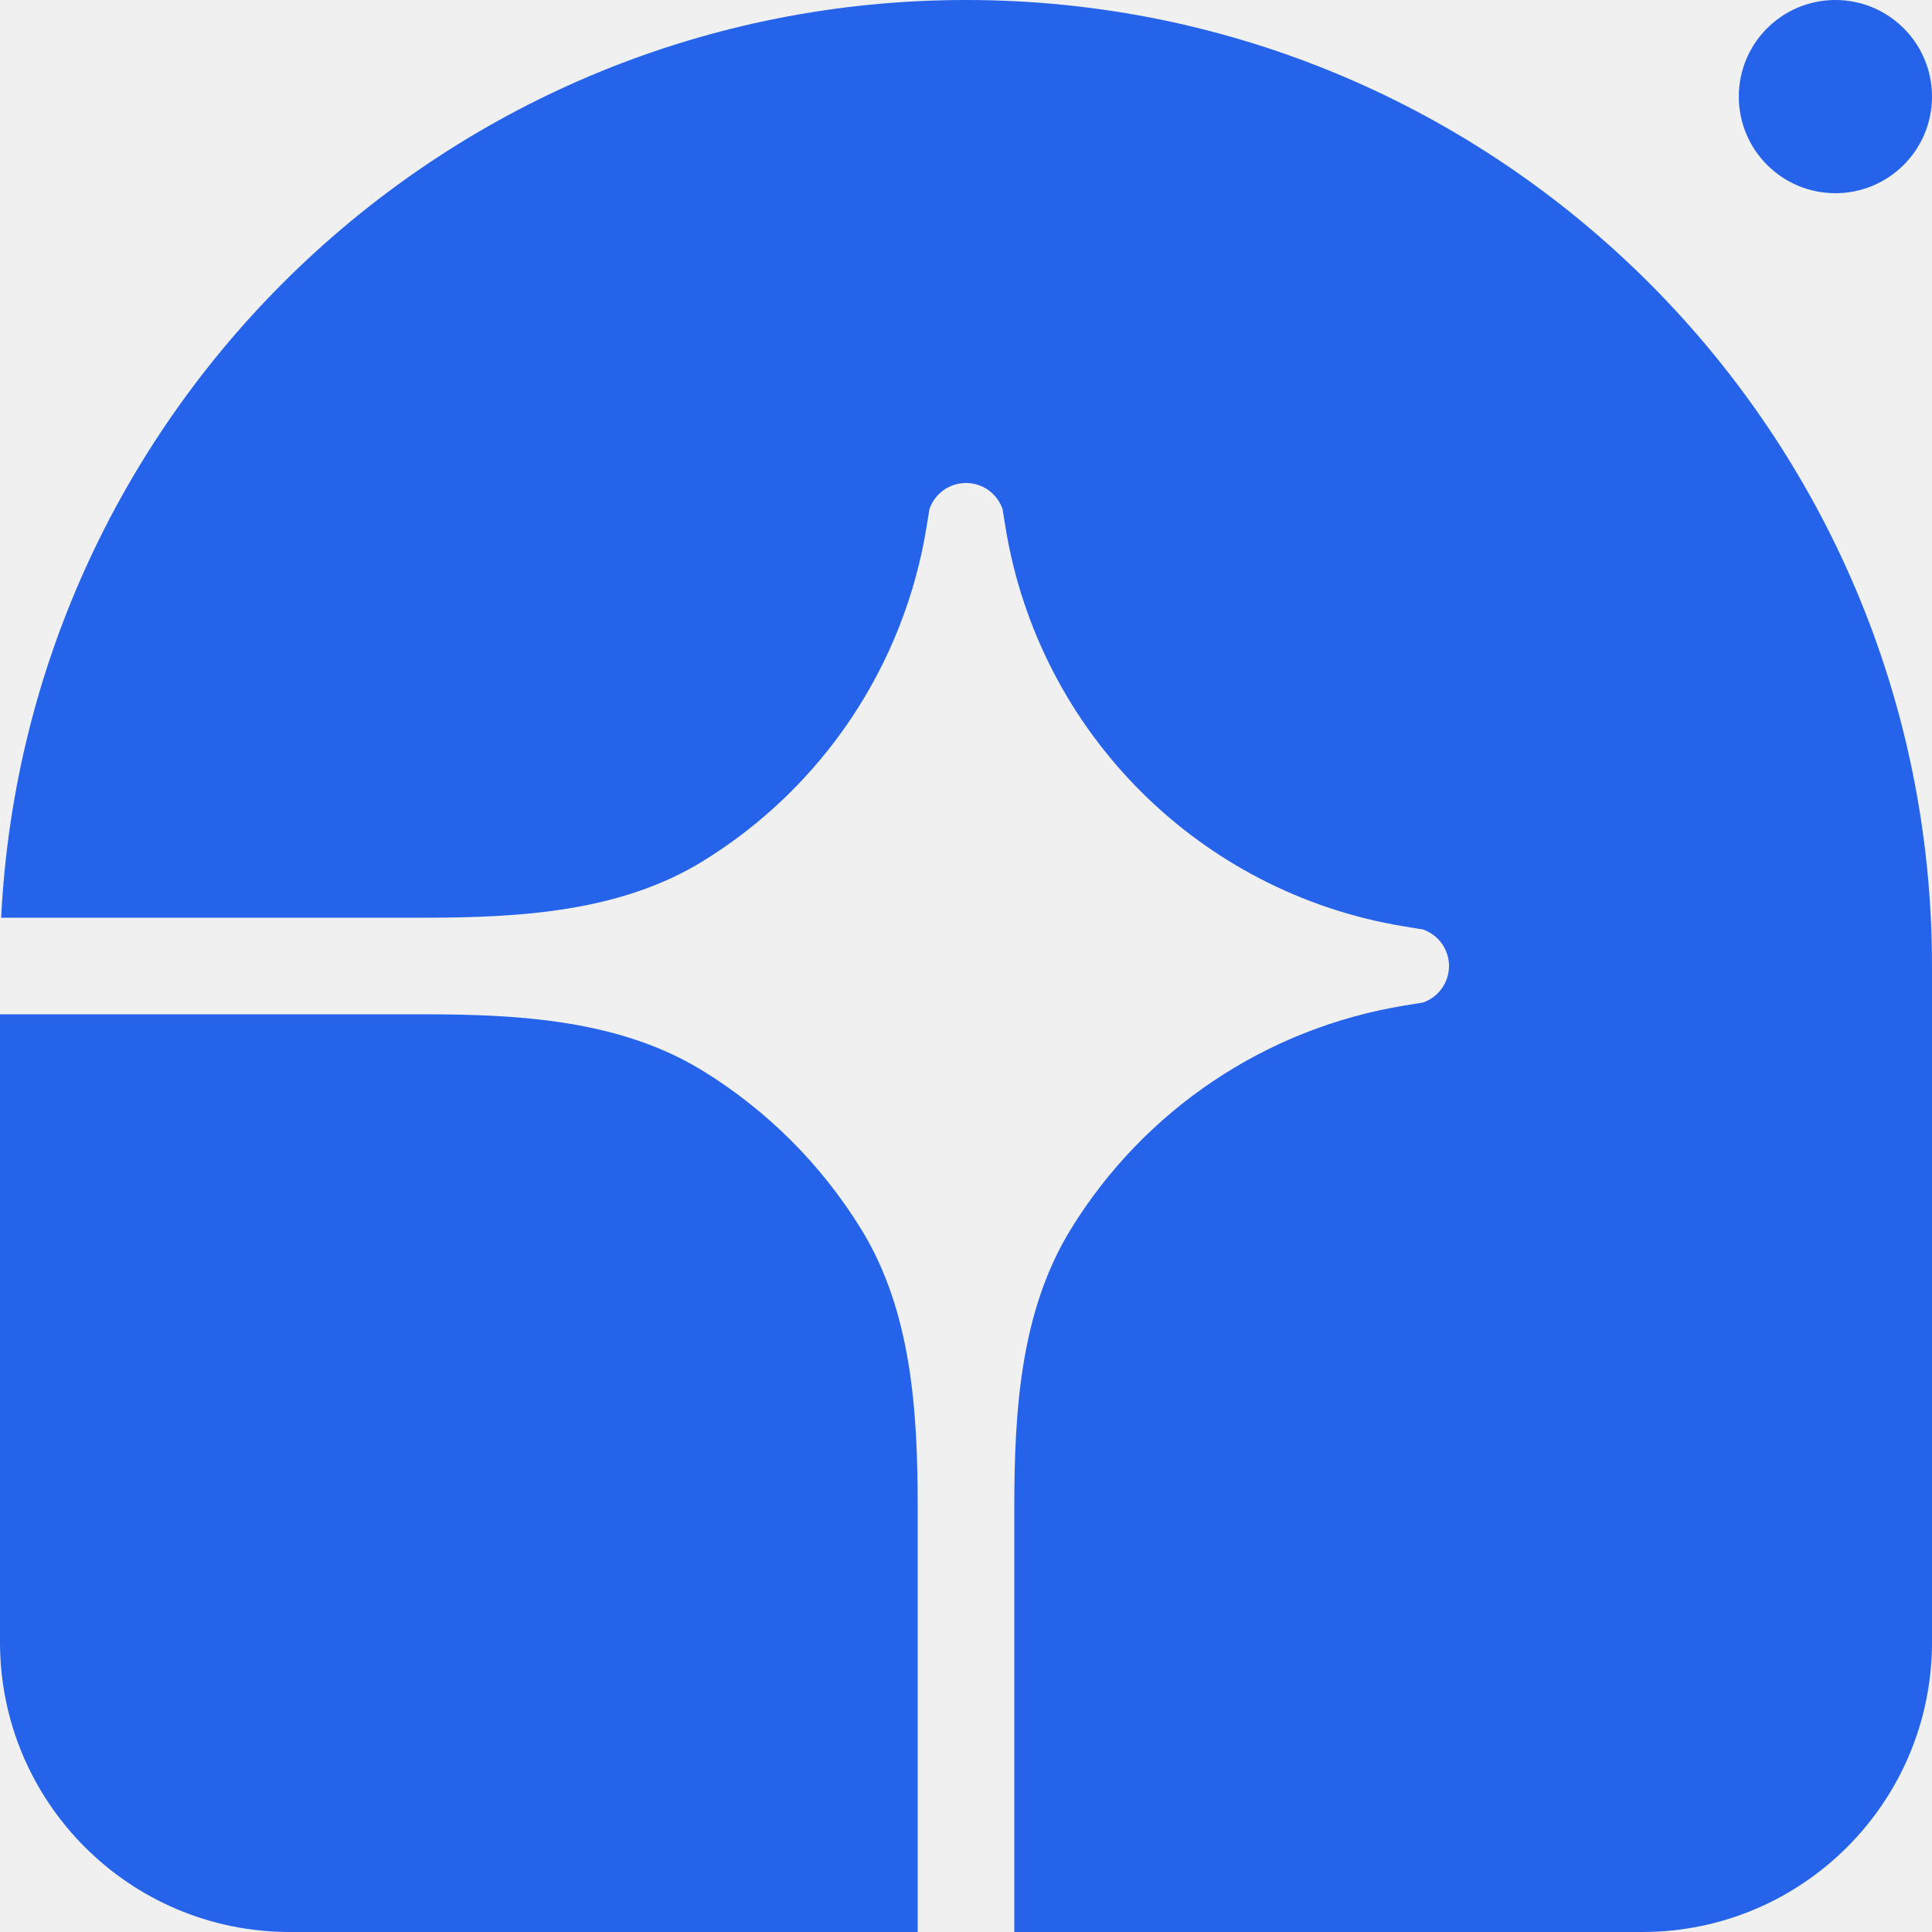
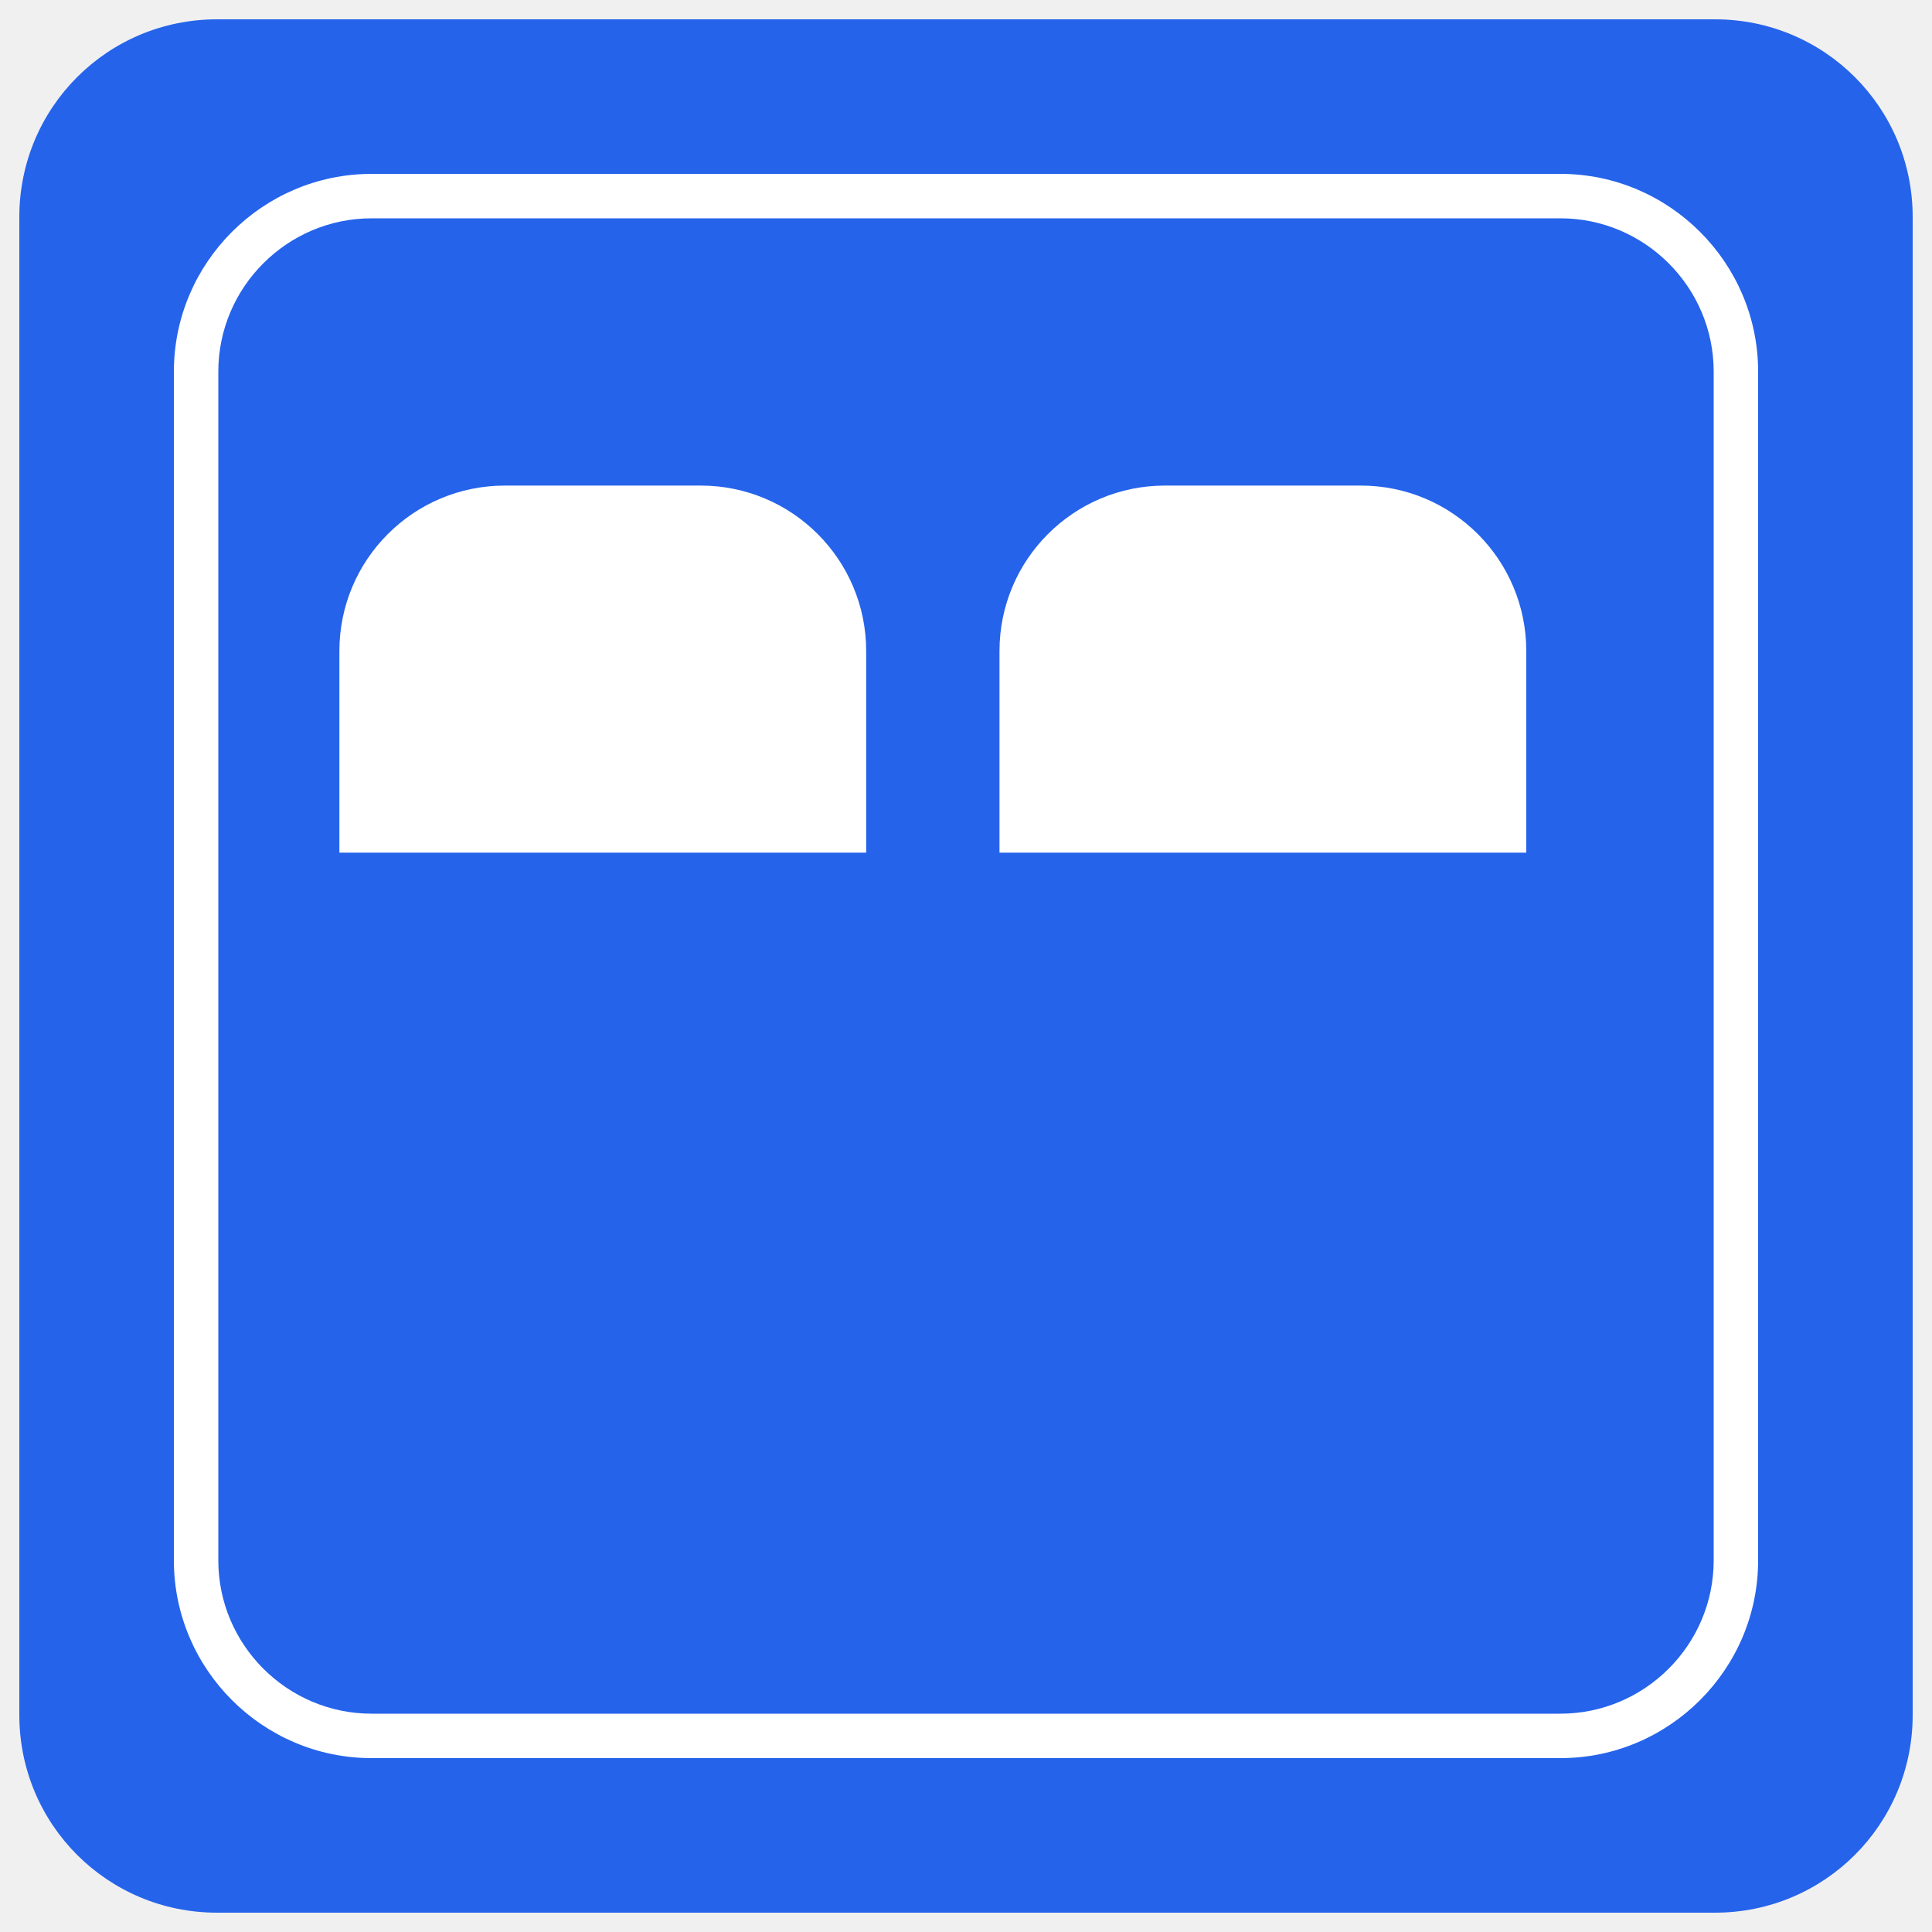
- <svg xmlns="http://www.w3.org/2000/svg" width="40" height="40" fill="none" viewBox="0 0 40 40">
-   <path fill="#2563EB" d="M20 0c11.046 0 20 8.954 20 20v14a6 6 0 0 1-6 6H21v-8.774c0-2.002.122-4.076 1.172-5.78a10 10 0 0 1 6.904-4.627l.383-.062a.8.8 0 0 0 0-1.514l-.383-.062a10 10 0 0 1-8.257-8.257l-.062-.383a.8.8 0 0 0-1.514 0l-.062.383a9.999 9.999 0 0 1-4.627 6.904C12.85 18.878 10.776 19 8.774 19H.024C.547 8.419 9.29 0 20 0Z" />
-   <path fill="#2563EB" d="M0 21h8.774c2.002 0 4.076.122 5.78 1.172a10.02 10.02 0 0 1 3.274 3.274C18.878 27.15 19 29.224 19 31.226V40H6a6 6 0 0 1-6-6V21ZM40 2a2 2 0 1 1-4 0 2 2 0 0 1 4 0Z" />
+ <svg xmlns="http://www.w3.org/2000/svg" version="1.1" id="Layer_1" x="0px" y="0px" viewBox="0 0 300 300" style="enable-background:new 0 0 300 300;" xml:space="preserve">
+   <style type="text/css">
+ 	.st0{fill:#2563EB;}
+ 	.st1{fill:#FFFFFF;}
+ </style>
+   <path class="st0" d="M266.3,297H33.7C16.7,297,3,283.3,3,266.3V33.7C3,16.7,16.7,3,33.7,3h232.6c17,0,30.7,13.7,30.7,30.7v232.6  C297,283.3,283.3,297,266.3,297z" />
+   <path class="st1" d="M242.3,273H57.7C40.8,273,27,259.2,27,242.3V57.7C27,40.8,40.8,27,57.7,27h184.6c16.9,0,30.7,13.8,30.7,30.7  v184.6C273,259.2,259.2,273,242.3,273z M57.7,33.9c-13.1,0-23.8,10.7-23.8,23.8v184.6c0,13.1,10.7,23.8,23.8,23.8h184.6  c13.1,0,23.8-10.7,23.8-23.8V57.7c0-13.1-10.7-23.8-23.8-23.8H57.7z" />
+   <path class="st1" d="M134.5,132.4H52.7v-31.3c0-14.2,11.5-25.7,25.7-25.7h30.4c14.2,0,25.7,11.5,25.7,25.7V132.4z" />
+   <path class="st1" d="M237,132.4h-81.8v-31.3c0-14.2,11.5-25.7,25.7-25.7h30.4c14.2,0,25.7,11.5,25.7,25.7V132.4z" />
</svg>
